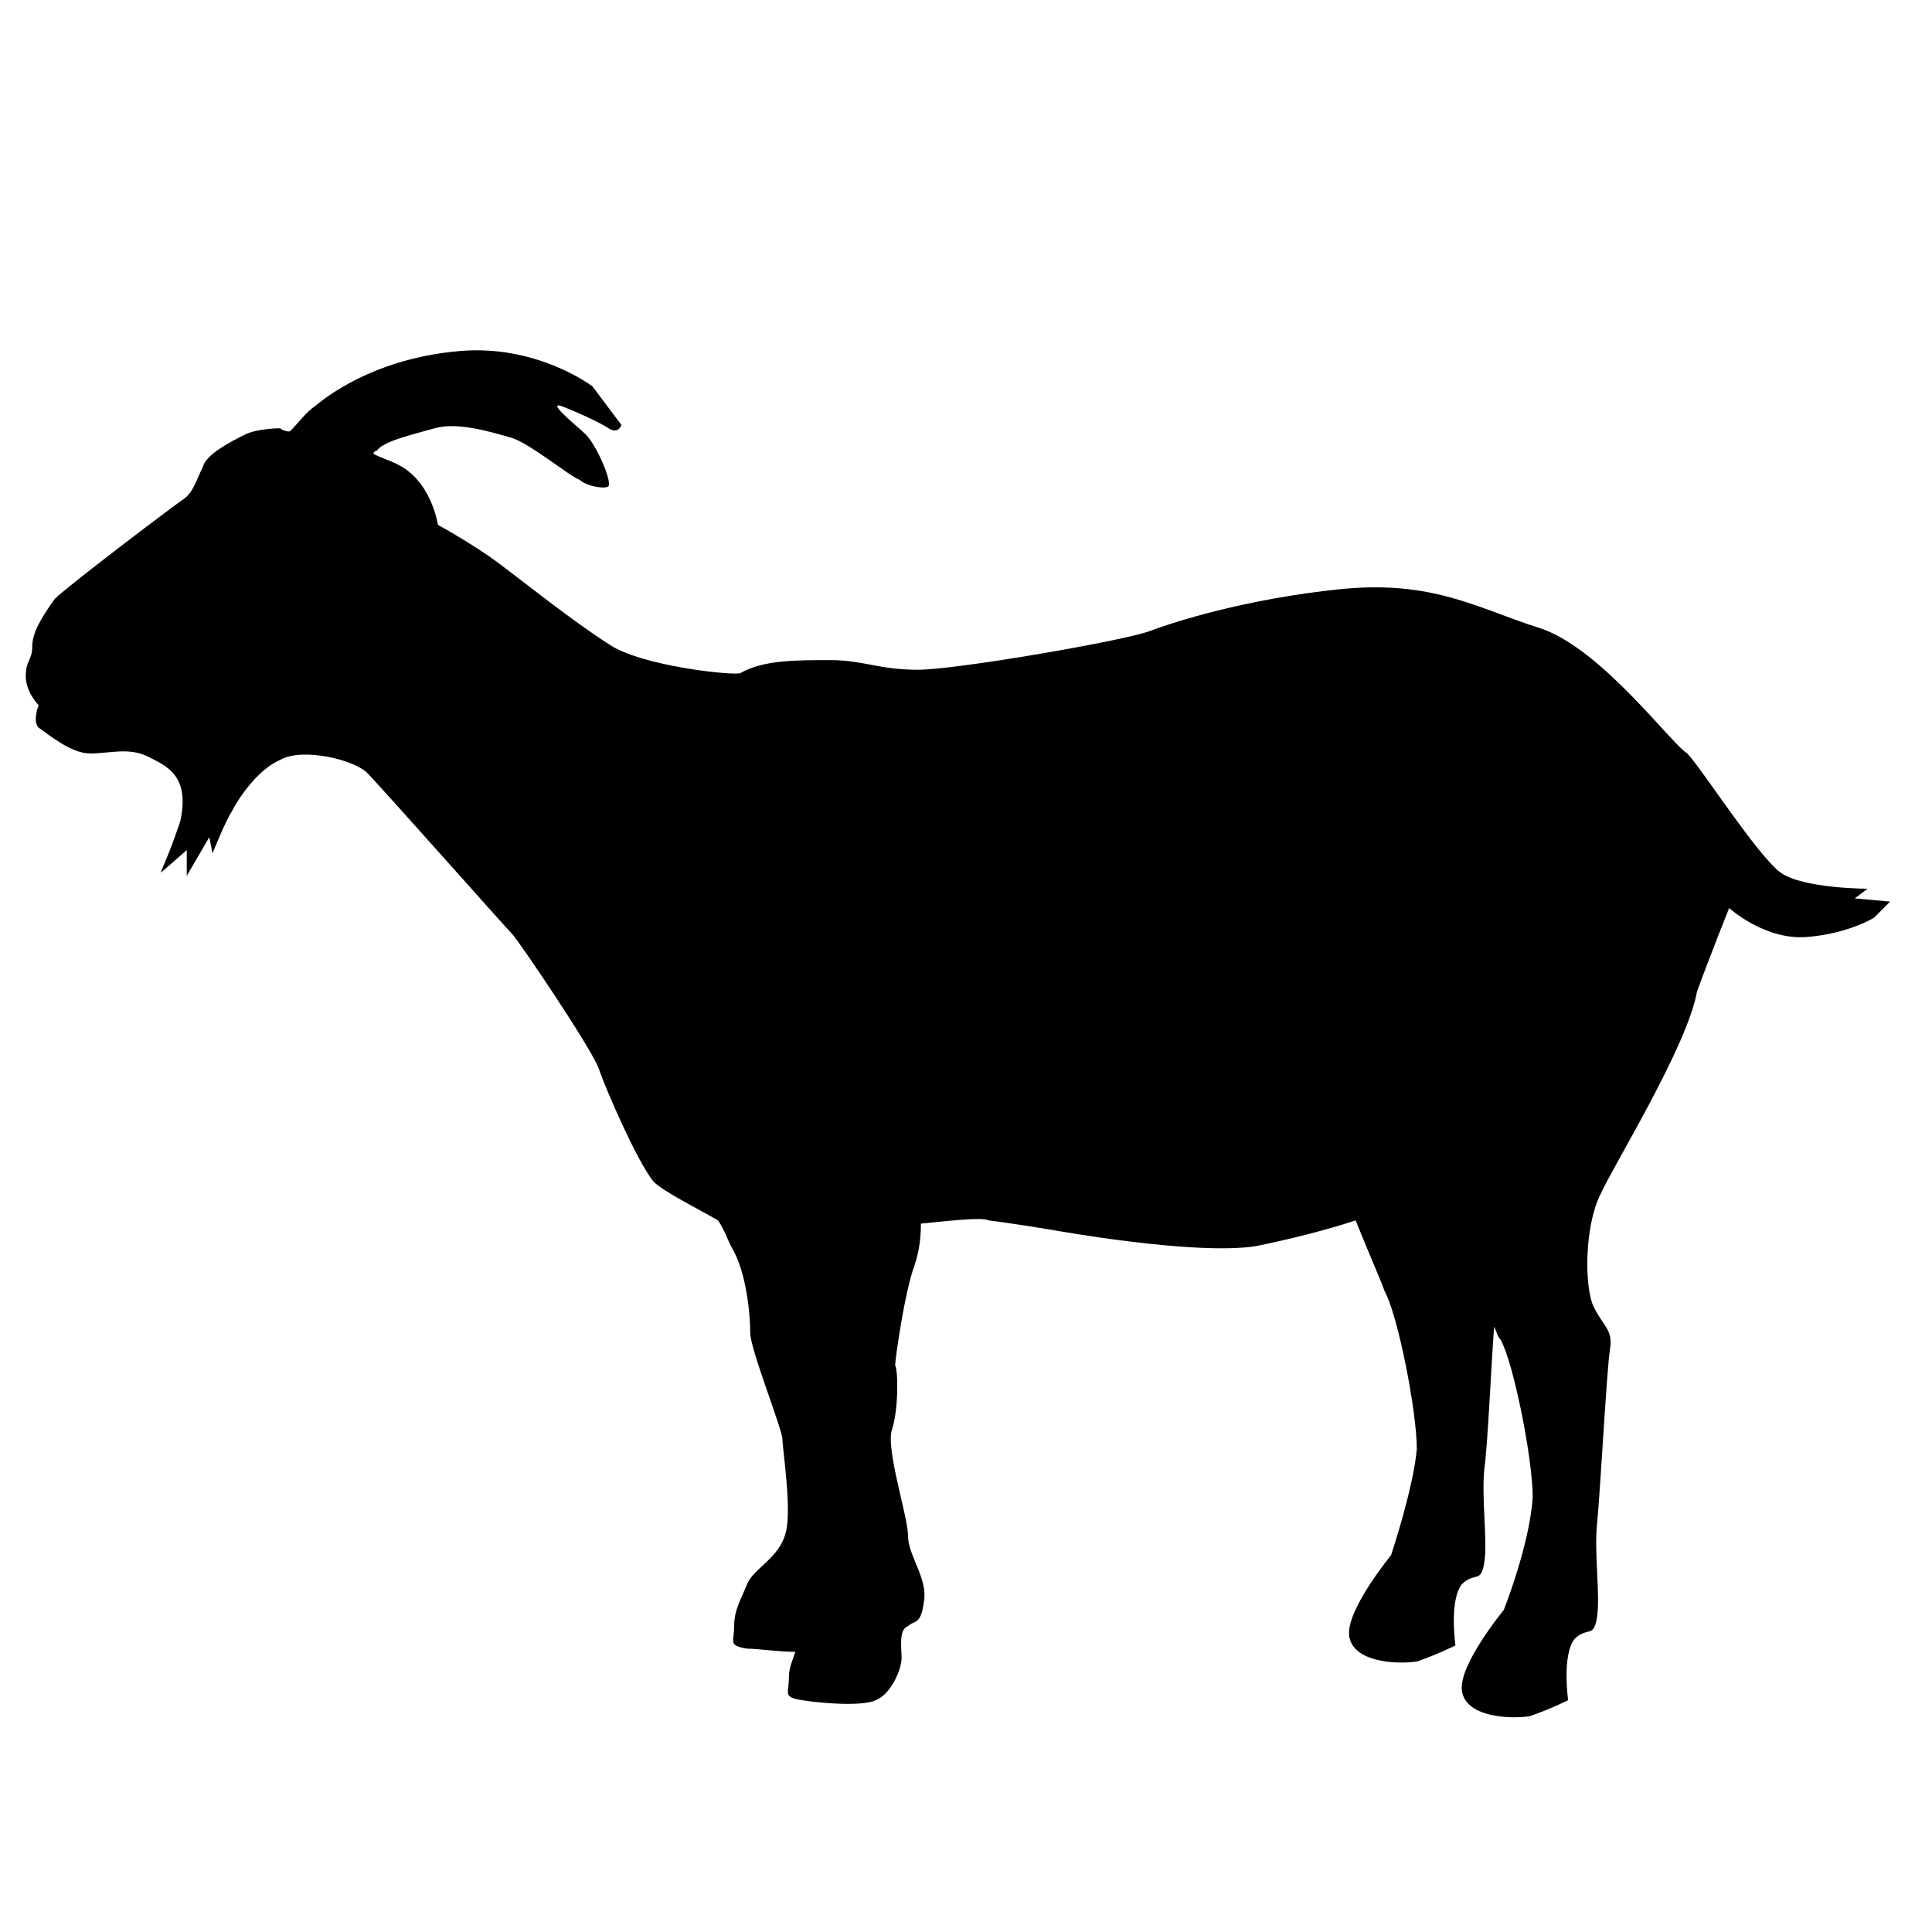
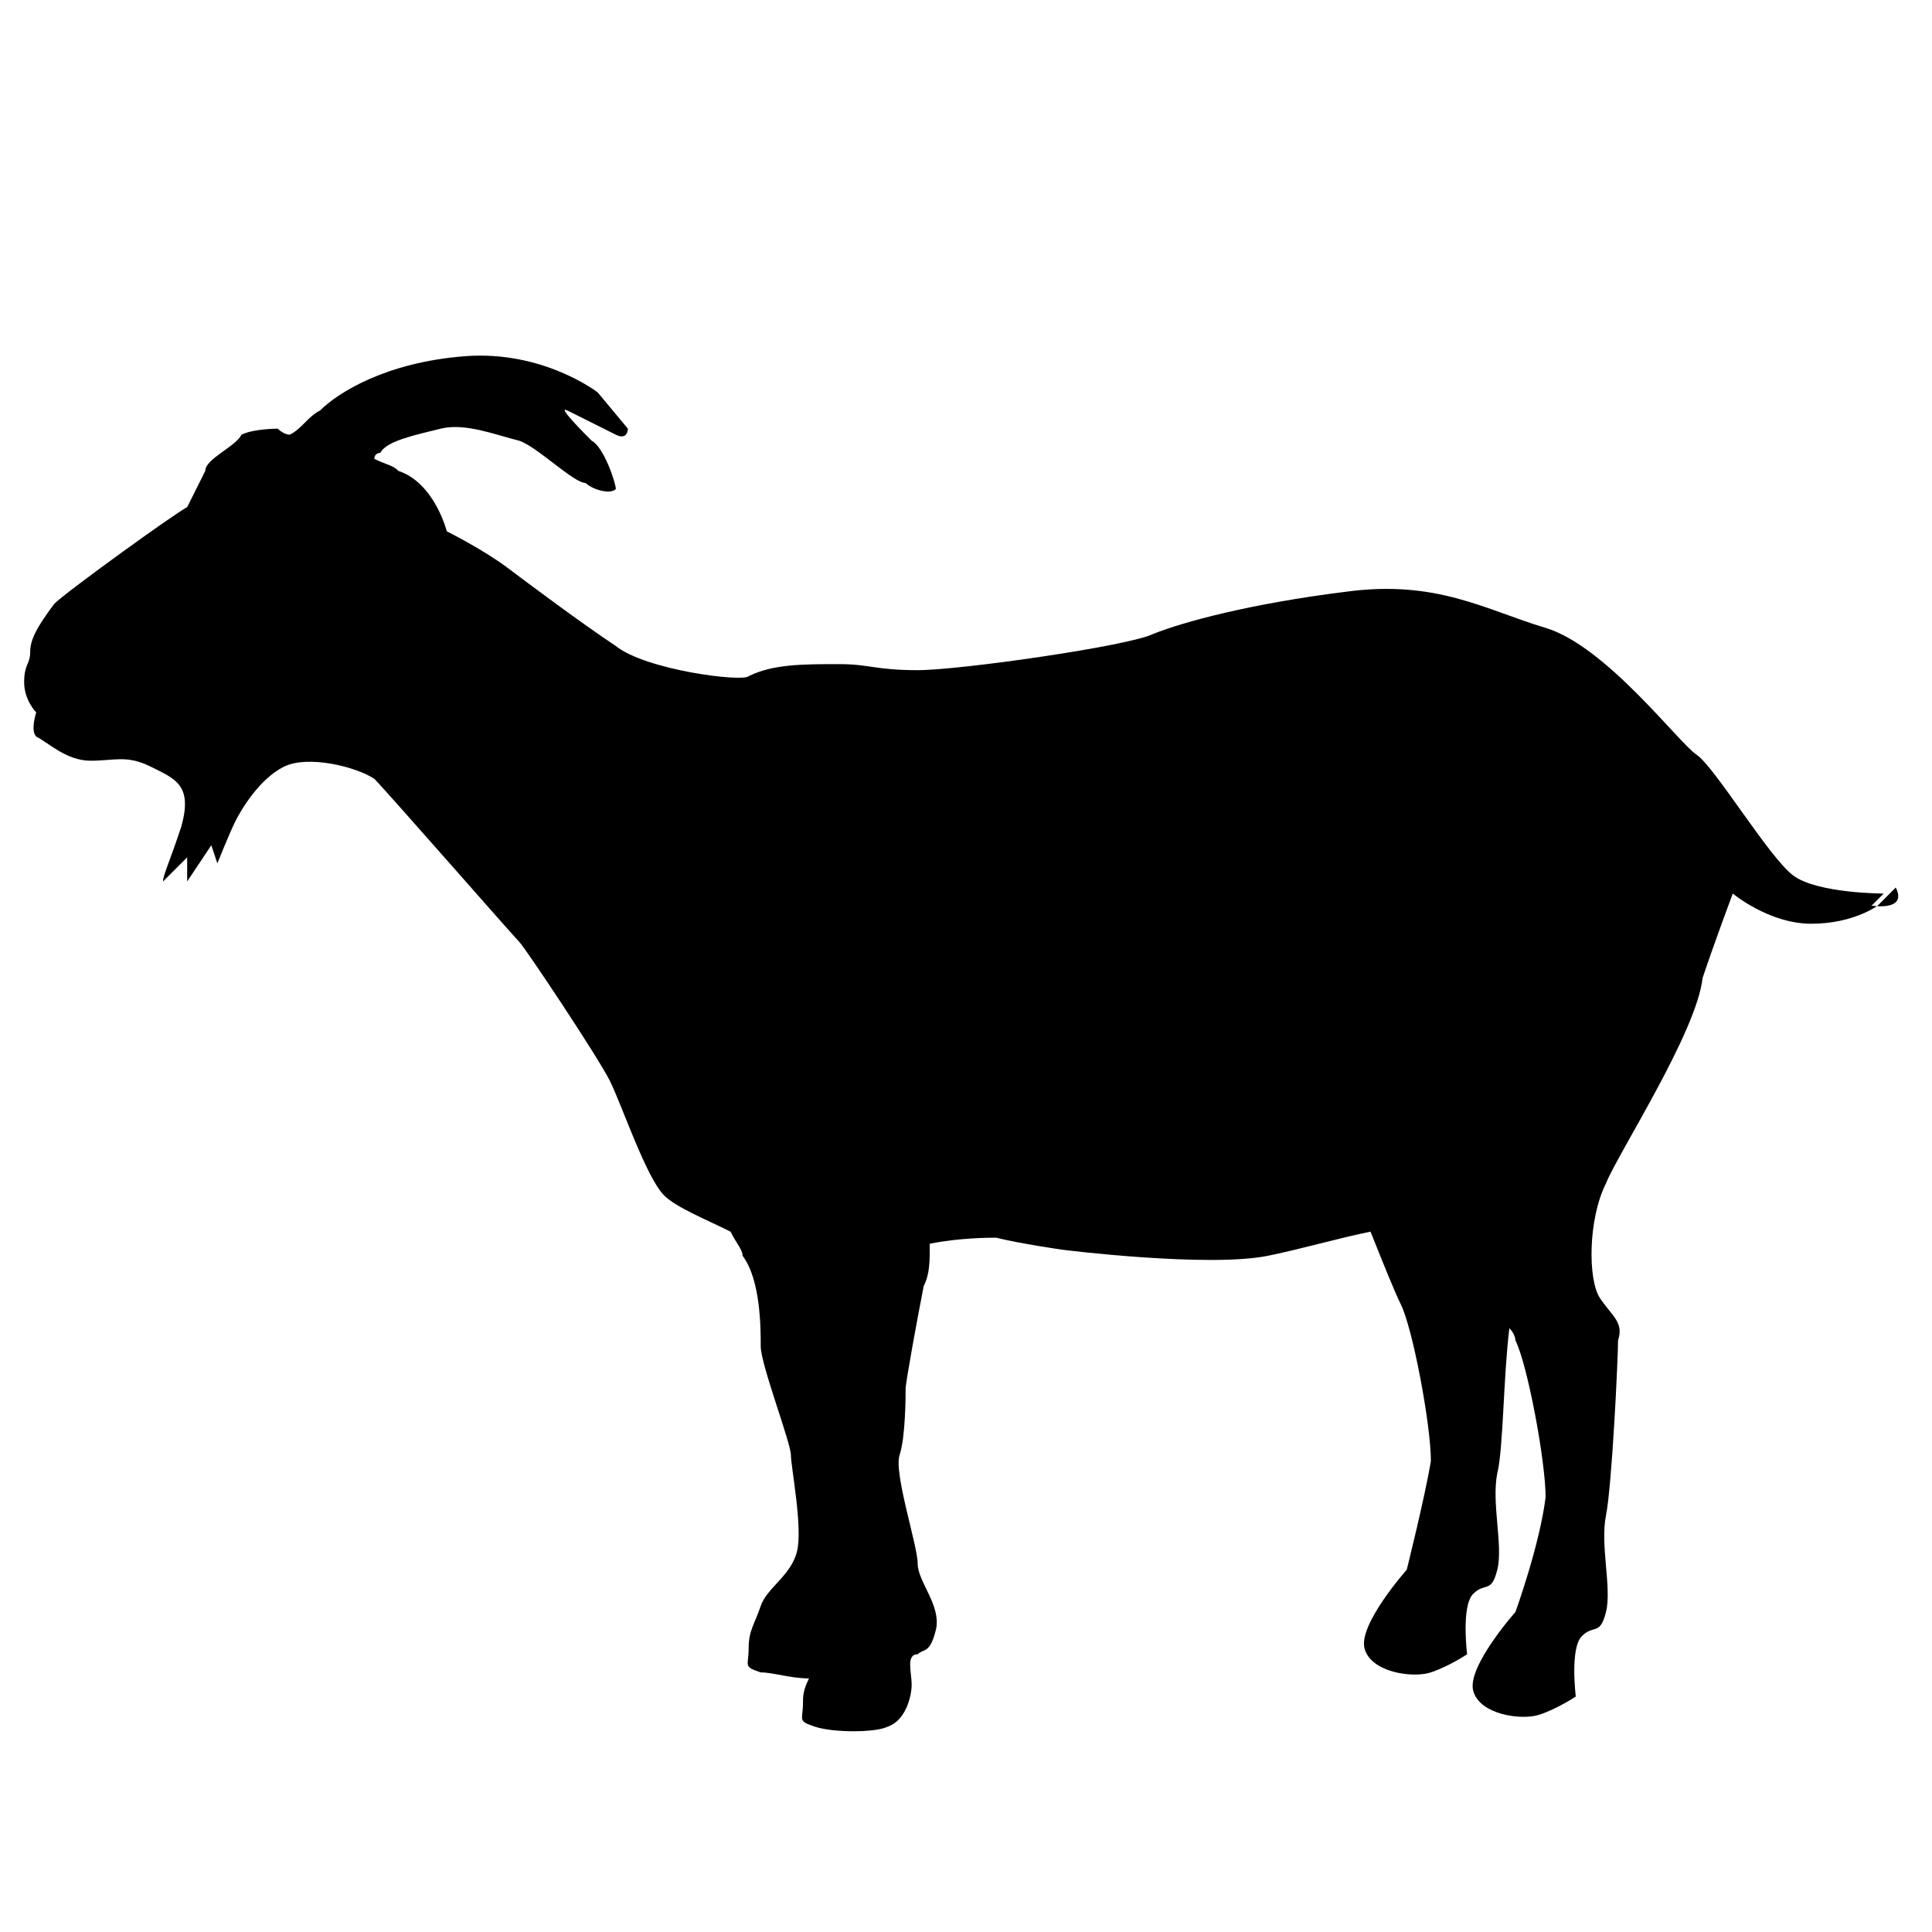
- <svg xmlns="http://www.w3.org/2000/svg" viewBox="0 0 60 60">
-   <path d="M5 27.1c-.1 0-.1 0 0 0zm52.6.8l.4-.3s-2 0-2.7-.5c-.7-.5-2.5-3.3-2.9-3.7-.5-.3-2.7-3.3-4.6-3.9-1.9-.6-3.3-1.5-6.2-1.2s-5.1 1-5.9 1.3c-.8.3-6 1.2-7.2 1.2-1.2 0-1.7-.3-2.7-.3-1.1 0-2.1 0-2.8.4-.1.1-3.1-.2-4.1-.9-1.1-.7-2.6-1.9-3.4-2.5-.8-.6-1.9-1.2-1.9-1.2s-.2-1.4-1.3-1.9c-.2-.1-.5-.2-.7-.3 0-.1.1-.1.1-.1.2-.3 1.1-.5 1.8-.7.7-.2 1.7.1 2.4.3.6.2 1.8 1.2 2.1 1.3.2.2.8.3.9.2.1-.2-.4-1.3-.7-1.6-.2-.2-1.2-1-.8-.9.3.1 1.2.5 1.5.7.3.2.4-.1.4-.1l-.9-1.2s-1.7-1.3-4.1-1.1c-2.4.2-3.9 1.2-4.5 1.7-.3.2-.5.5-.8.8-.2 0-.3-.1-.3-.1s-.7 0-1.1.2-1.2.6-1.3 1c-.2.4-.3.8-.6 1-.3.2-3.6 2.7-4 3.1-.5.7-.7 1.1-.7 1.5 0 .4-.2.4-.2.9s.4.9.4.9-.2.5 0 .7c.3.2 1 .8 1.6.8s1.2-.2 1.8.1c.6.3 1.3.6 1 2-.4 1.2-.6 1.5-.6 1.6l.8-.7v.8l.7-1.2.1.5s.4-1 .6-1.3c.2-.4.8-1.3 1.5-1.6.7-.4 2.3 0 2.7.4.4.4 4.3 4.8 4.5 5s2.5 3.6 2.7 4.2c.2.6 1.2 2.9 1.7 3.5.3.3 1.3.8 2 1.2.2.3.3.6.4.8.5.8.6 2.2.6 2.7s1 3 1 3.3.3 2.2.1 2.9c-.2.8-1 1.1-1.2 1.6-.2.5-.4.8-.4 1.3s-.2.6.4.7c.3 0 1 .1 1.5.1-.1.3-.2.5-.2.8 0 .5-.2.6.4.7.6.1 1.9.2 2.3 0 .5-.2.8-1 .8-1.3 0-.3-.1-.9.2-1 .2-.2.4 0 .5-.8.1-.7-.5-1.4-.5-2 0-.6-.7-2.7-.5-3.3.2-.6.2-1.8.1-2 0-.2.3-2.3.6-3.1.1-.3.2-.7.2-1.3 1-.1 1.9-.2 2.1-.1.8.1 2 .3 2 .3s4.4.8 6.3.5c1-.2 2.2-.5 3.1-.8.4 1 .8 1.9.9 2.2.4.7 1 3.7 1 4.9-.1 1.2-.8 3.3-.8 3.3s-1.4 1.7-1.3 2.5c.1.8 1.4.9 2.1.8.6-.2 1.2-.5 1.2-.5s-.2-1.4.2-1.9c.4-.4.6 0 .7-.7.1-.7-.1-2 0-2.9.1-.7.2-3 .3-4.4.1.2.1.3.2.4.4.7 1 3.7 1 4.9-.1 1.5-.9 3.5-.9 3.5s-1.4 1.7-1.3 2.5c.1.8 1.4.9 2.1.8.6-.2 1.2-.5 1.2-.5s-.2-1.4.2-1.9c.4-.4.6 0 .7-.7.1-.7-.1-2 0-2.9.1-1 .3-4.8.4-5.4.1-.6-.2-.7-.5-1.3-.3-.6-.3-2.5.2-3.5.4-.9 2.7-4.6 3-6.3.4-1.1 1-2.6 1-2.6s1.1 1 2.4.9c1.3-.1 2.1-.6 2.1-.6l.5-.5-1.1-.1z" />
+ <svg xmlns="http://www.w3.org/2000/svg" viewBox="0 0 32 32">
+   <path d="M2.7 14.6c-.1 0-.1 0 0 0zM31 15l.2-.2s-1.1 0-1.5-.3c-.4-.3-1.3-1.8-1.6-2-.3-.2-1.5-1.8-2.5-2.1-1-.3-1.8-.8-3.3-.6-1.6.2-2.7.5-3.2.7-.4.2-3.2.6-3.9.6s-.8-.1-1.3-.1c-.6 0-1.1 0-1.5.2-.1.1-1.7-.1-2.2-.5-.6-.4-1.4-1-1.8-1.3-.4-.3-1-.6-1-.6s-.2-.8-.8-1c-.1-.1-.2-.1-.4-.2 0-.1.1-.1.1-.1.1-.2.6-.3 1-.4.4-.1.9.1 1.3.2.3.1.9.7 1.1.7.1.1.4.2.5.1 0-.1-.2-.7-.4-.8-.1-.1-.6-.6-.4-.5l.8.4c.2.1.2-.1.2-.1l-.5-.6s-.9-.7-2.2-.6c-1.3.1-2.1.6-2.4.9-.2.1-.3.3-.5.4-.1 0-.2-.1-.2-.1s-.4 0-.6.1c-.1.2-.6.4-.6.6l-.3.6c-.2.1-2 1.4-2.2 1.6-.3.4-.4.6-.4.8 0 .2-.1.2-.1.5s.2.5.2.5-.1.3 0 .4c.2.1.5.4.9.4s.6-.1 1 .1.7.3.5 1c-.2.6-.3.8-.3.9l.4-.4v.4l.4-.6.1.3s.2-.5.3-.7c.1-.2.4-.7.8-.9.4-.2 1.2 0 1.5.2.2.2 2.3 2.6 2.4 2.7.1.1 1.3 1.9 1.5 2.3s.6 1.6.9 1.9c.2.2.7.4 1.1.6.1.2.2.3.2.4.3.4.3 1.2.3 1.5s.5 1.6.5 1.8.2 1.2.1 1.6c-.1.4-.5.6-.6.9-.1.3-.2.4-.2.7s-.1.3.2.4c.2 0 .5.1.8.1-.1.2-.1.3-.1.4 0 .3-.1.3.2.4.3.1 1 .1 1.2 0 .3-.1.4-.5.4-.7s-.1-.5.1-.5c.1-.1.2 0 .3-.4.1-.4-.3-.8-.3-1.1s-.4-1.5-.3-1.8c.1-.3.1-1 .1-1.1 0-.1.2-1.2.3-1.7.1-.2.1-.4.1-.7.5-.1 1-.1 1.1-.1.4.1 1.1.2 1.1.2s2.4.3 3.4.1c.5-.1 1.2-.3 1.7-.4.2.5.4 1 .5 1.2.2.4.5 2 .5 2.6-.1.6-.4 1.8-.4 1.8s-.8.9-.7 1.3c.1.4.8.5 1.1.4.3-.1.6-.3.6-.3s-.1-.8.1-1c.2-.2.3 0 .4-.4.1-.4-.1-1.1 0-1.6.1-.4.1-1.6.2-2.4.1.1.1.2.1.2.2.4.5 2 .5 2.6-.1.8-.5 1.9-.5 1.9s-.8.9-.7 1.3c.1.4.8.5 1.1.4.3-.1.6-.3.6-.3s-.1-.8.1-1c.2-.2.3 0 .4-.4.1-.4-.1-1.1 0-1.6s.2-2.6.2-2.9c.1-.3-.1-.4-.3-.7s-.2-1.3.1-1.9c.2-.5 1.5-2.5 1.6-3.4.2-.6.5-1.4.5-1.4s.6.5 1.3.5 1.1-.3 1.1-.3l.3-.3c.2.4-.4.3-.4.3z" />
</svg>
